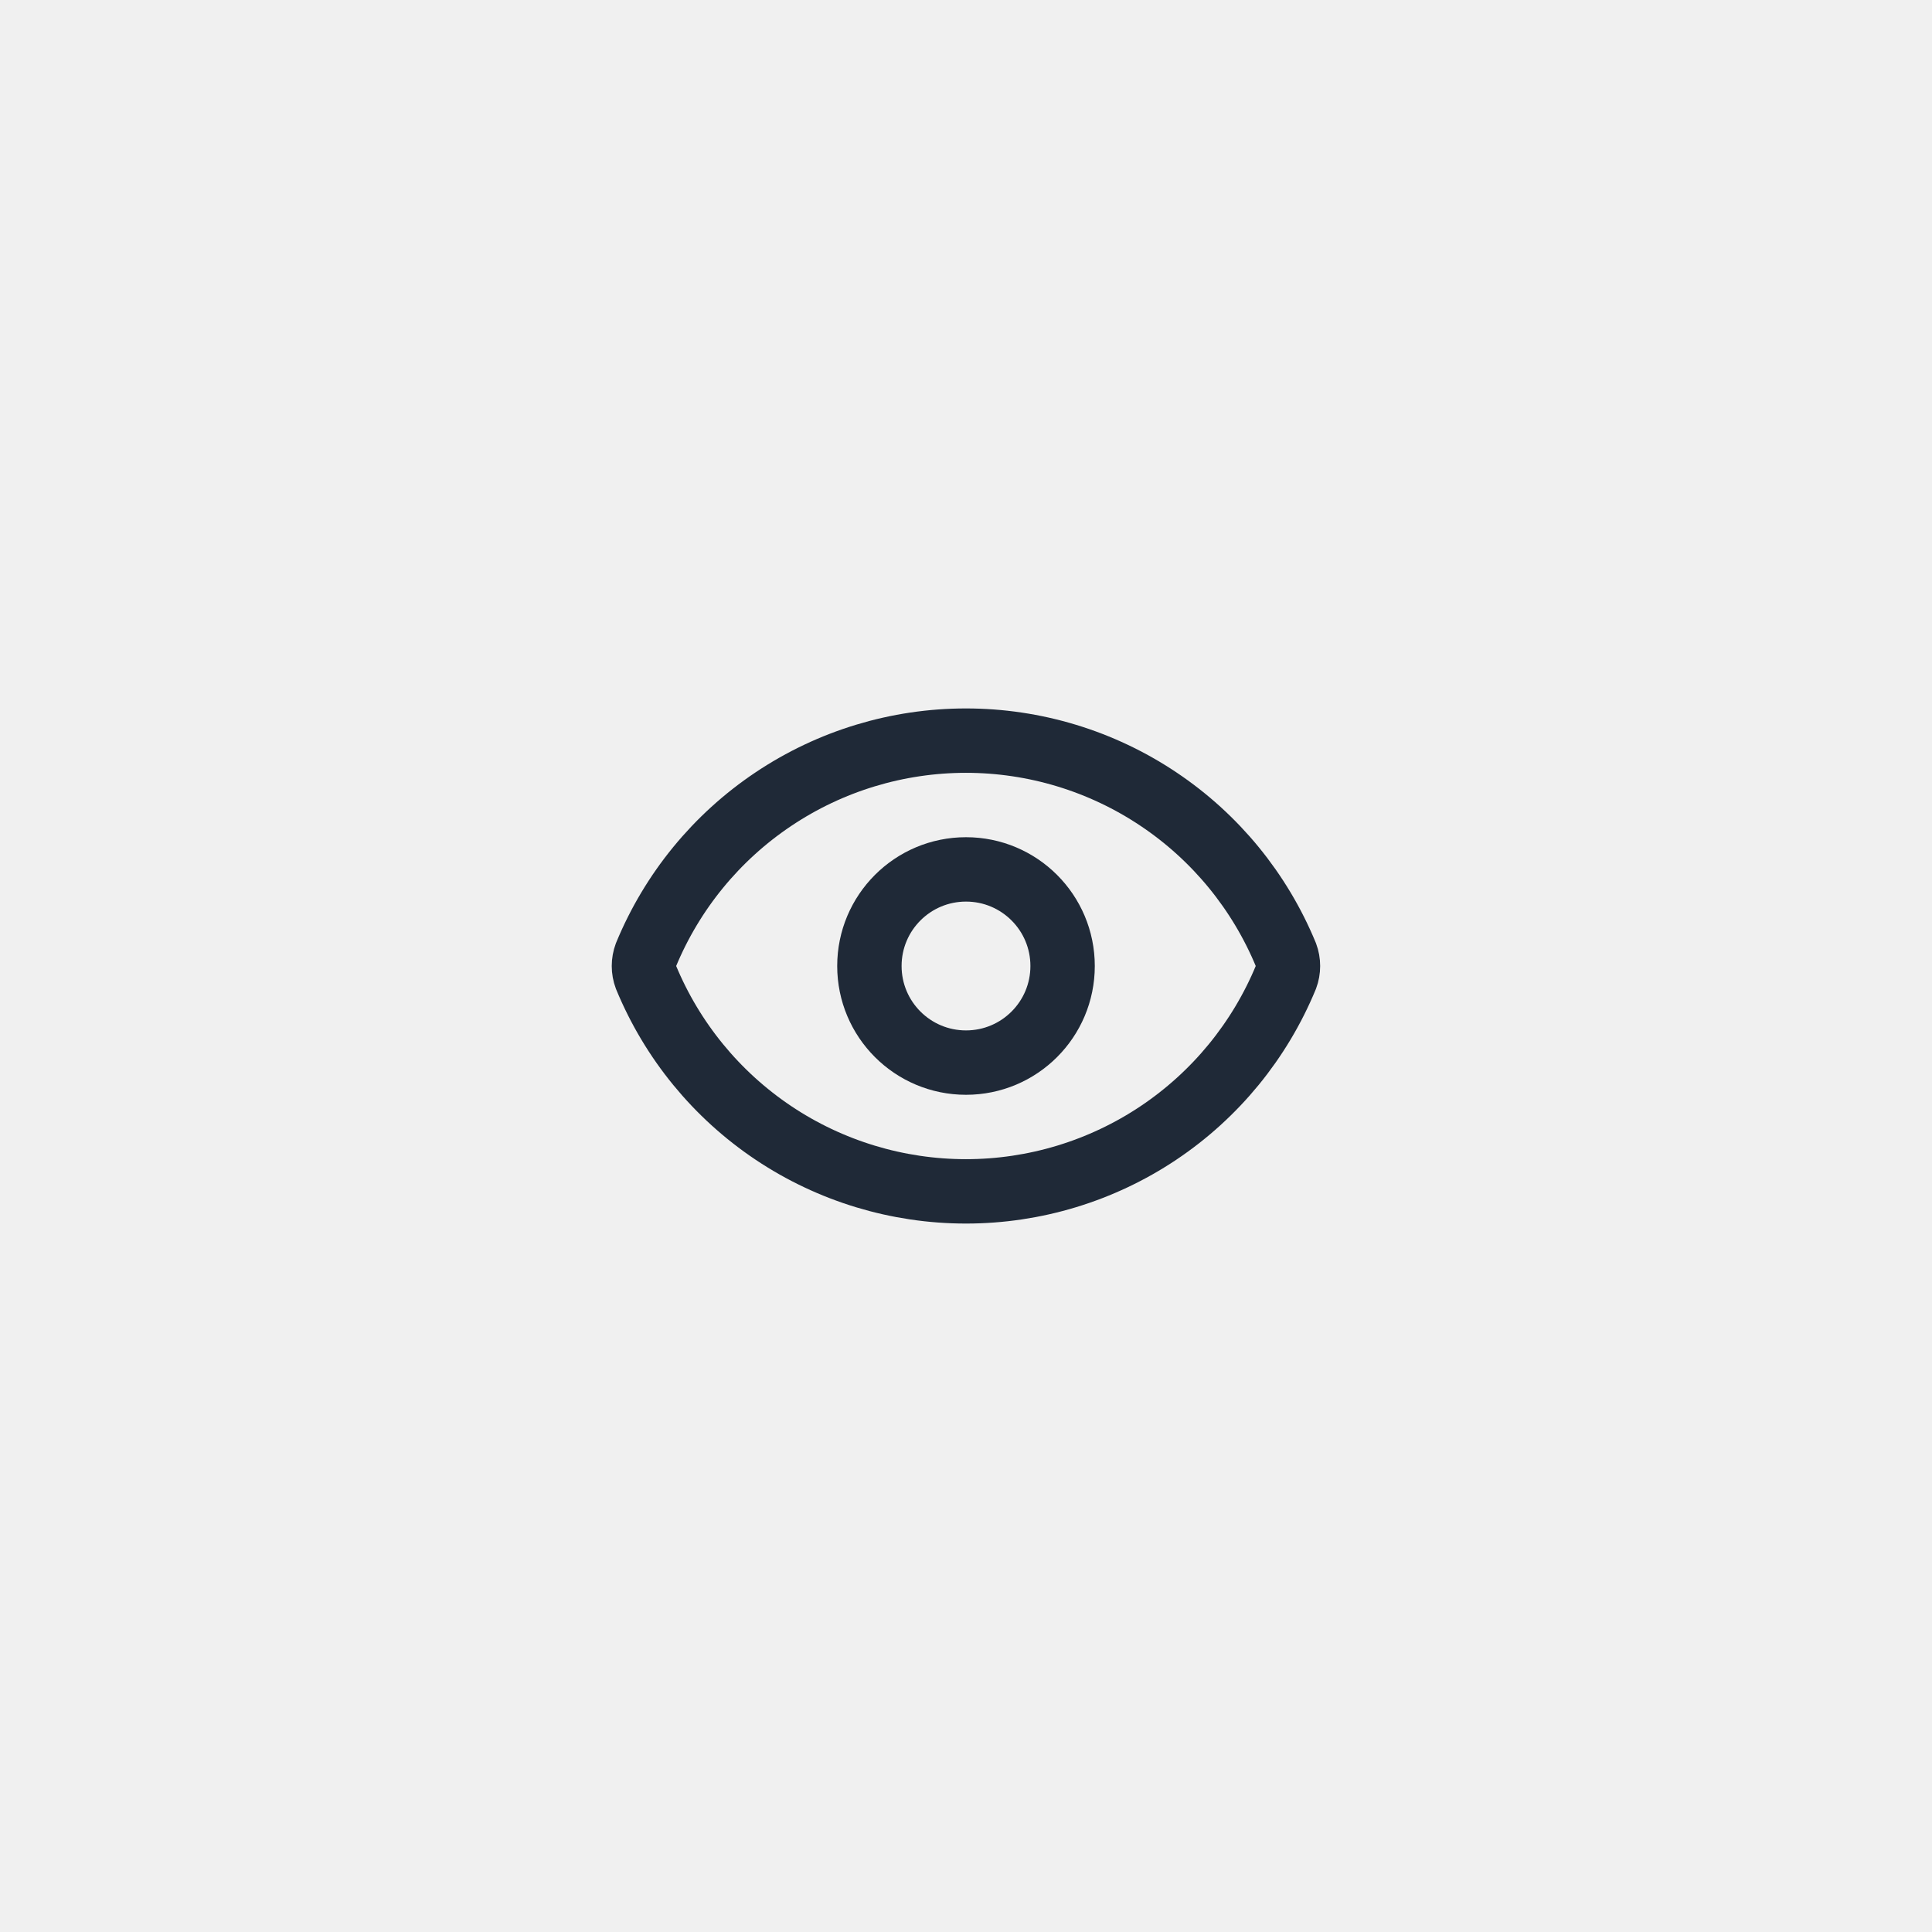
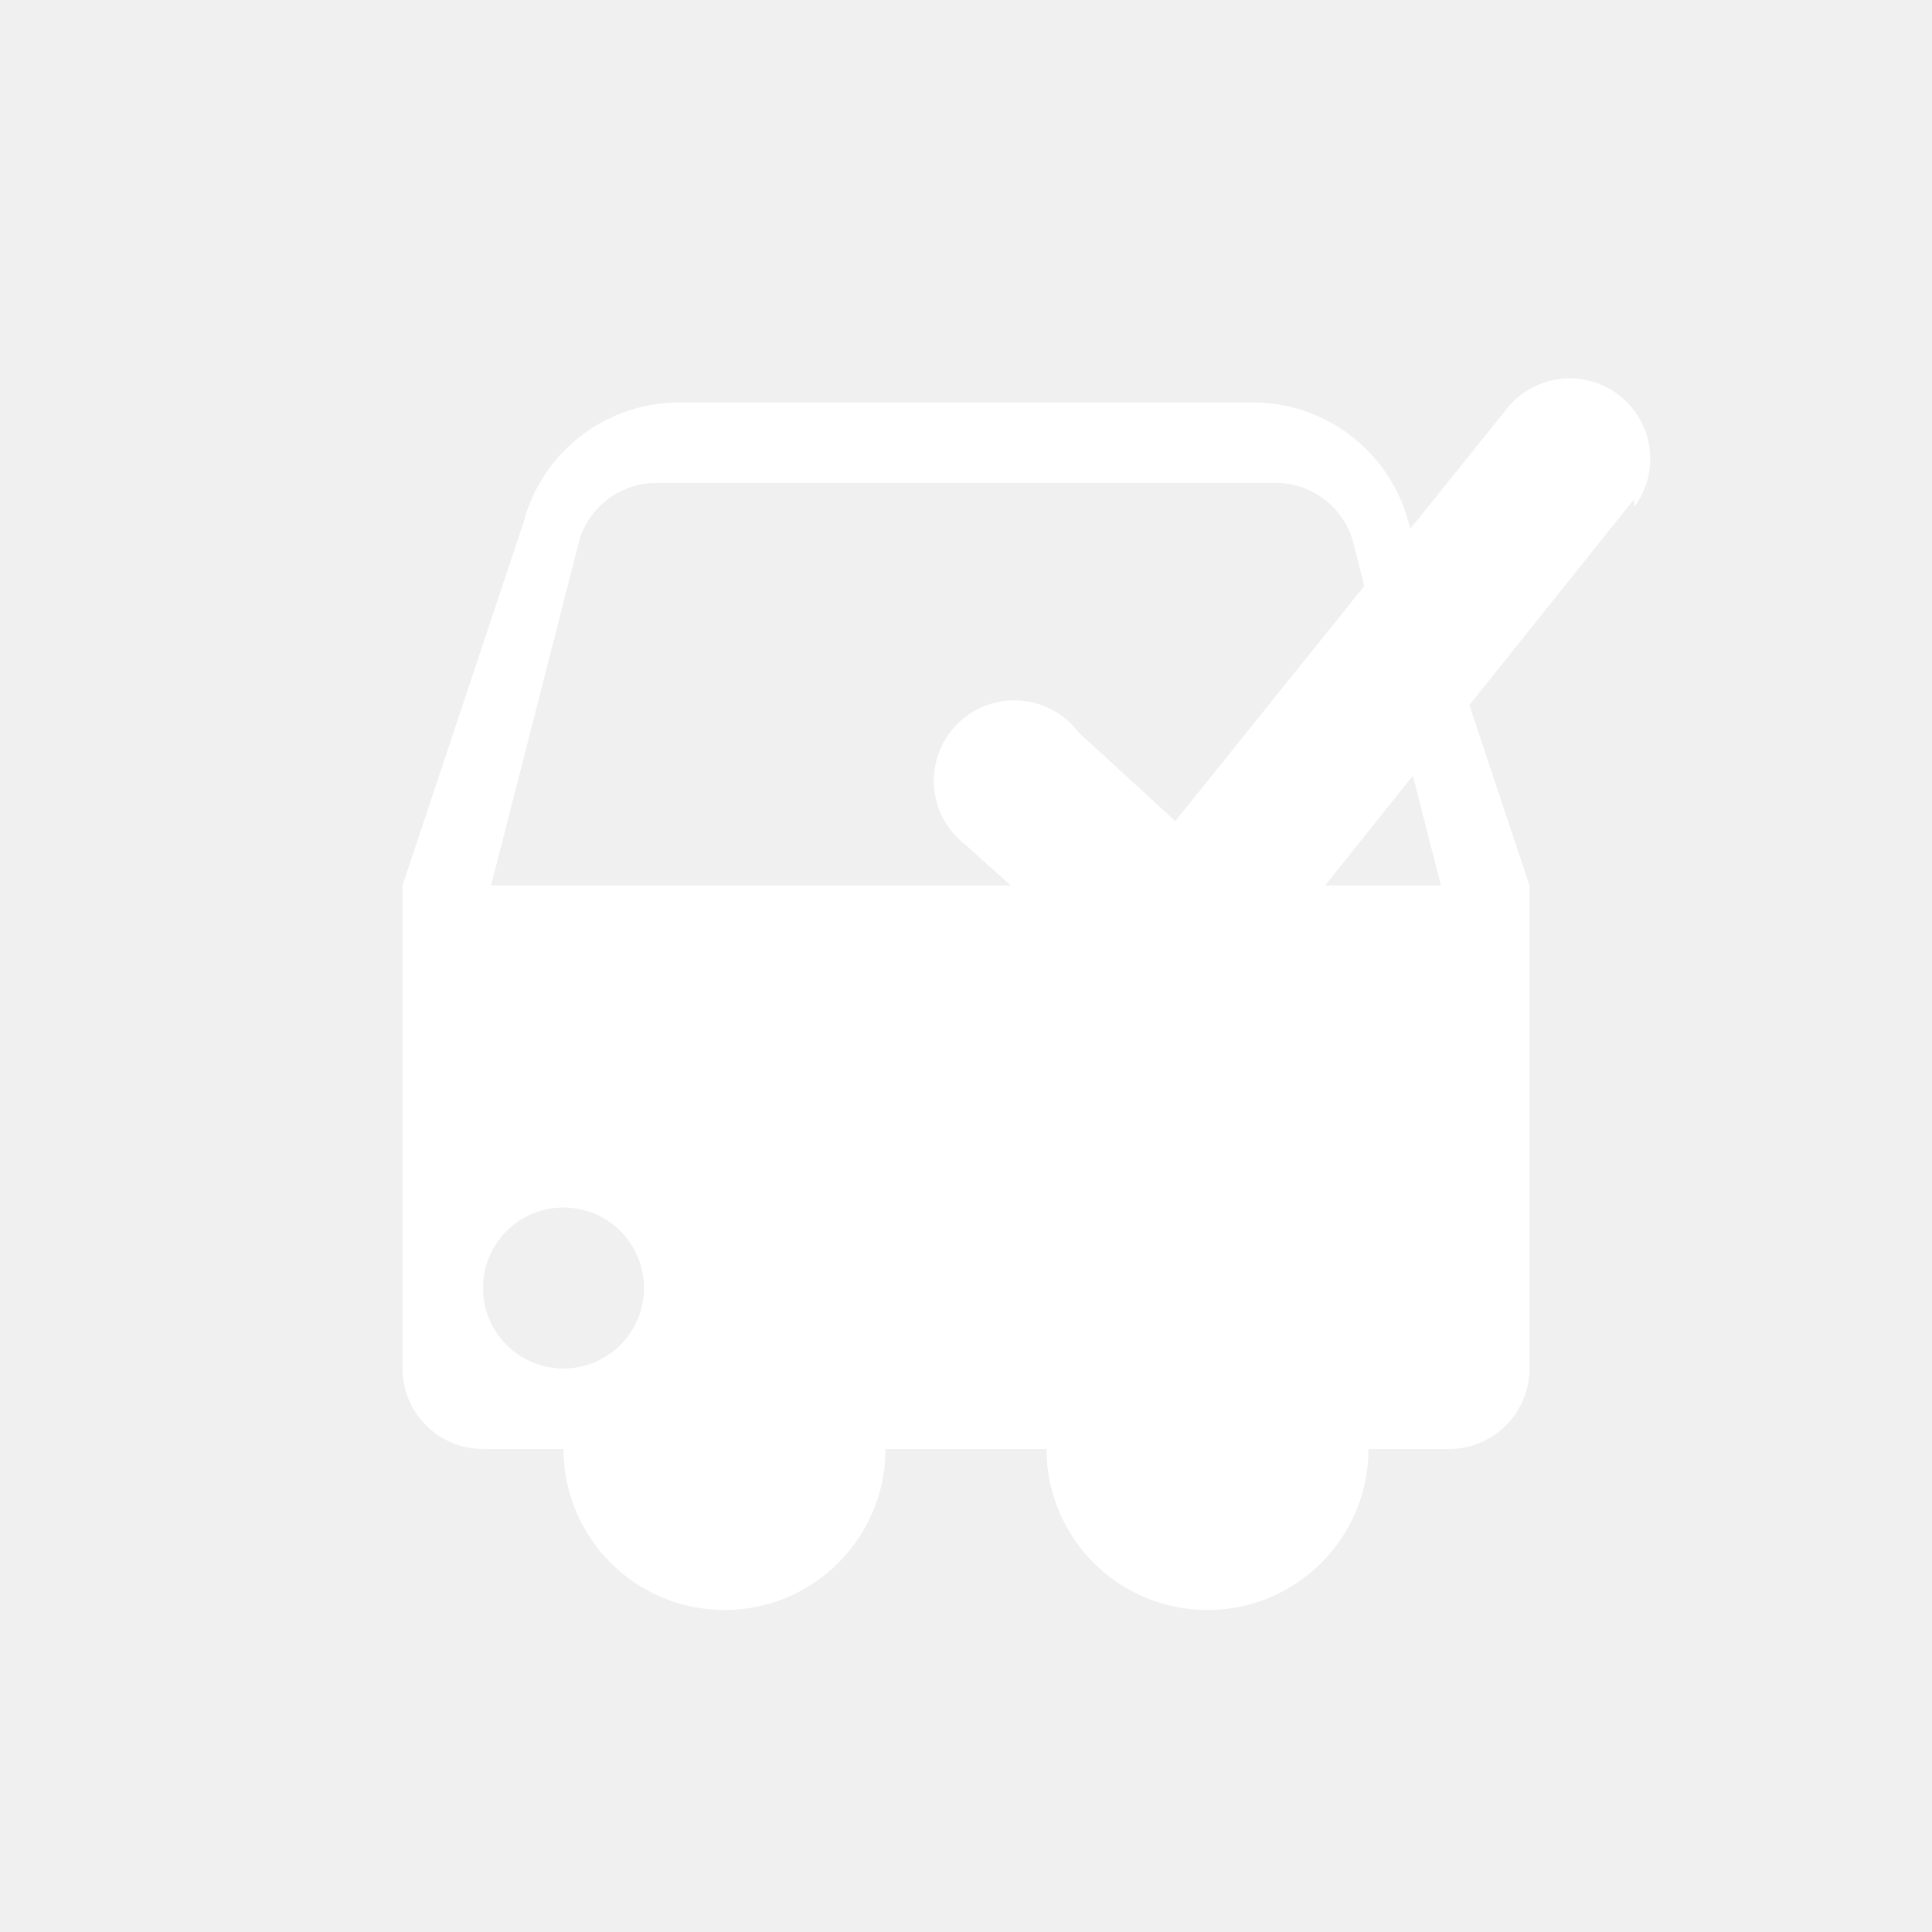
- <svg xmlns="http://www.w3.org/2000/svg" width="40" height="40" viewBox="0 0 40 40" fill="none">
-   <path d="M13.374 20.232C13.318 20.083 13.318 19.918 13.374 19.768C13.915 18.456 14.833 17.334 16.013 16.545C17.192 15.755 18.58 15.334 19.999 15.334C21.418 15.334 22.806 15.755 23.985 16.545C25.165 17.334 26.083 18.456 26.624 19.768C26.68 19.918 26.68 20.083 26.624 20.232C26.083 21.544 25.165 22.666 23.985 23.456C22.806 24.245 21.418 24.666 19.999 24.666C18.58 24.666 17.192 24.245 16.013 23.456C14.833 22.666 13.915 21.544 13.374 20.232Z" stroke="#1F2937" stroke-width="1.333" stroke-linecap="round" stroke-linejoin="round" />
-   <path d="M20 22C21.105 22 22 21.105 22 20C22 18.895 21.105 18 20 18C18.895 18 18 18.895 18 20C18 21.105 18.895 22 20 22Z" stroke="#1F2937" stroke-width="1.333" stroke-linecap="round" stroke-linejoin="round" />
+ <svg xmlns="http://www.w3.org/2000/svg" width="36" height="36" viewBox="0 0 24 24" fill="white">
+   <path d="M5 11l1.5-4.5A2 2 0 0 1 8.4 5h7.2a2 2 0 0 1 1.9 1.5L19 11v6a1 1 0 0 1-1 1h-1a2 2 0 1 1-4 0H11a2 2 0 1 1-4 0H6a1 1 0 0 1-1-1v-6zm2.2-4.3L6.1 11h11.8l-1.1-4.3a1 1 0 0 0-.9-.7H8.1a1 1 0 0 0-.9.7zM7 17a1 1 0 1 0 0-2 1 1 0 0 0 0 2zm10-1a1 1 0 1 1-2 0 1 1 0 0 1 2 0z" />
+   <path d="M20.3 6.3a1 1 0 0 0-1.6-1.2l-4.1 5.1-1.2-1.1a1 1 0 1 0-1.4 1.4l2 1.8a1 1 0 0 0 1.5-.1l4.8-6z" />
</svg>
